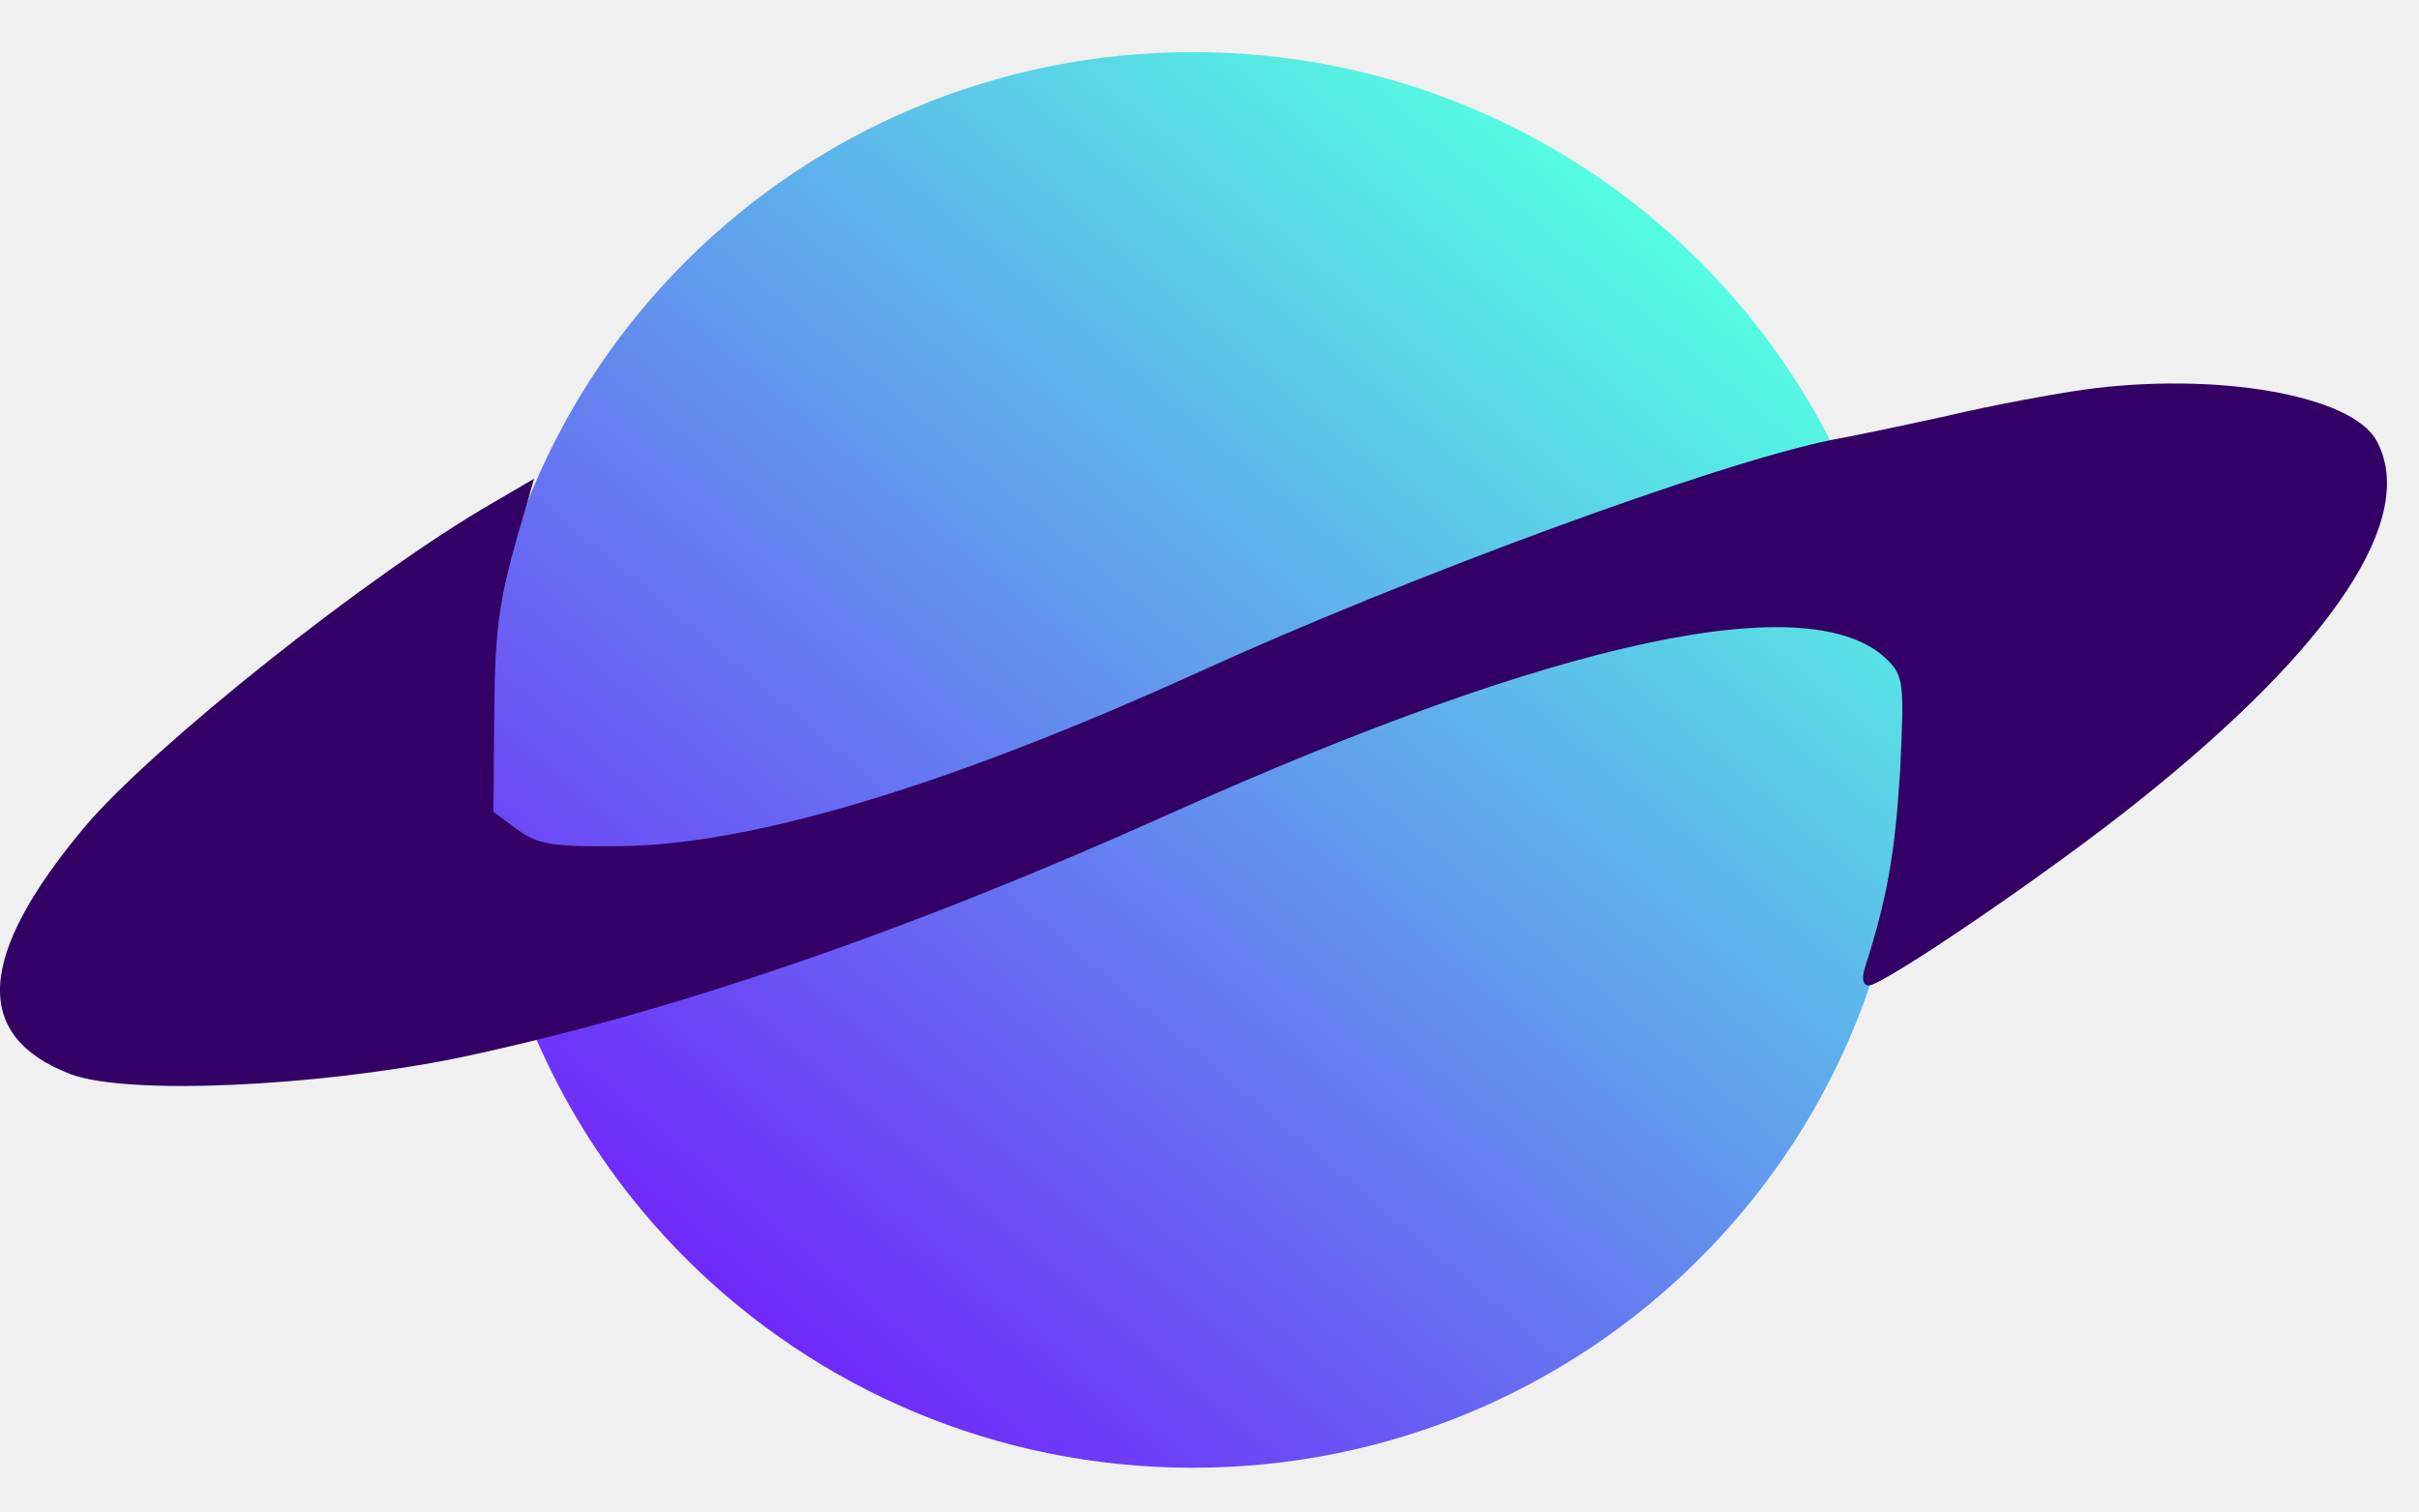
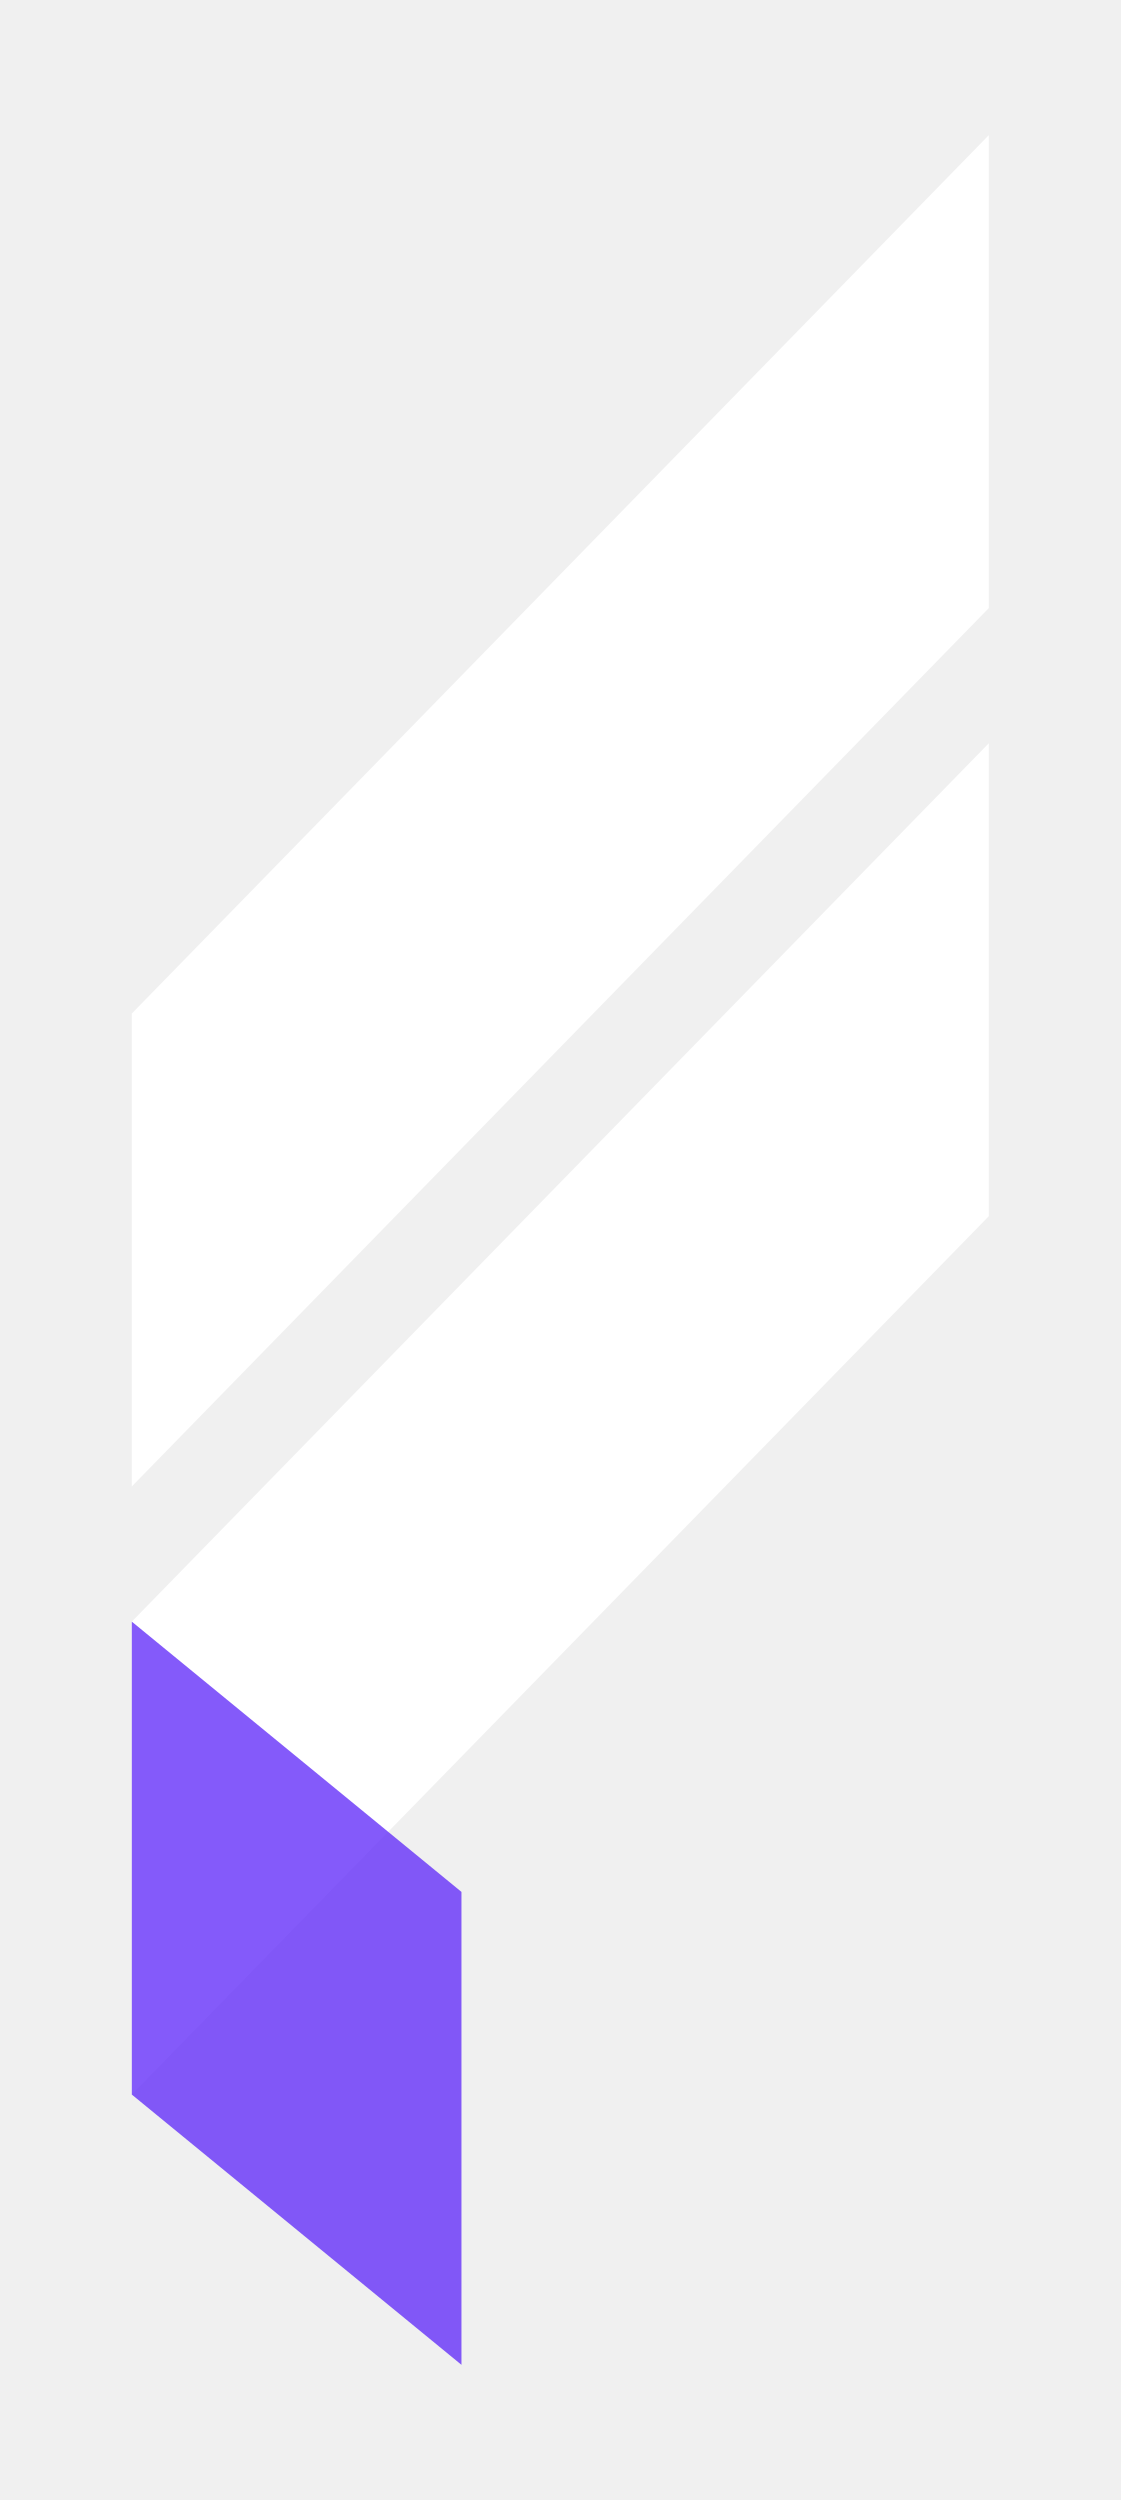
- <svg xmlns="http://www.w3.org/2000/svg" width="40" height="25" viewBox="0 0 40 25" fill="none">
-   <ellipse cx="19.723" cy="12.569" rx="11.809" ry="11.707" fill="url(#paint0_linear_637_307)" />
-   <path d="M34.444 6.447C33.968 6.516 32.96 6.697 32.204 6.877C31.448 7.044 30.581 7.224 30.273 7.279C28.369 7.668 23.303 9.527 19.776 11.137C15.647 13.01 12.4 13.981 10.23 13.995C9.139 14.009 8.887 13.967 8.551 13.718L8.159 13.426L8.173 11.775C8.187 10.263 8.257 9.846 8.733 8.265L8.831 7.918L8.145 8.32C6.115 9.486 2.532 12.344 1.413 13.662C-0.393 15.813 -0.463 17.145 1.175 17.769C2.112 18.116 5.22 17.977 7.599 17.492C11.07 16.756 14.975 15.424 19.356 13.454C25.78 10.568 29.965 9.68 31.21 10.915C31.476 11.178 31.49 11.303 31.42 12.746C31.336 14.106 31.21 14.842 30.846 15.979C30.776 16.188 30.805 16.299 30.902 16.299C31.14 16.299 33.898 14.425 35.367 13.246C38.586 10.679 39.986 8.556 39.3 7.293C38.894 6.53 36.627 6.142 34.444 6.447Z" fill="#330065" />
-   <defs>
-     <linearGradient id="paint0_linear_637_307" x1="27.596" y1="3.568" x2="11.489" y2="22.697" gradientUnits="userSpaceOnUse">
-       <stop stop-color="#54FFE2" />
-       <stop offset="1" stop-color="#711DFB" />
-     </linearGradient>
-   </defs>
+ <svg xmlns="http://www.w3.org/2000/svg" width="13" height="29" viewBox="0 0 13 29" fill="none">
+   <path d="M11.47 14.108V8.622L1.529 18.811V24.297L11.47 14.108Z" fill="white" />
+   <path d="M11.47 7.054V1.568L1.529 11.757V17.243L11.47 7.054Z" fill="white" />
+   <path opacity="0.8" d="M1.529 24.297V18.811L5.353 21.946V27.432L1.529 24.297Z" fill="#6531F9" />
</svg>
